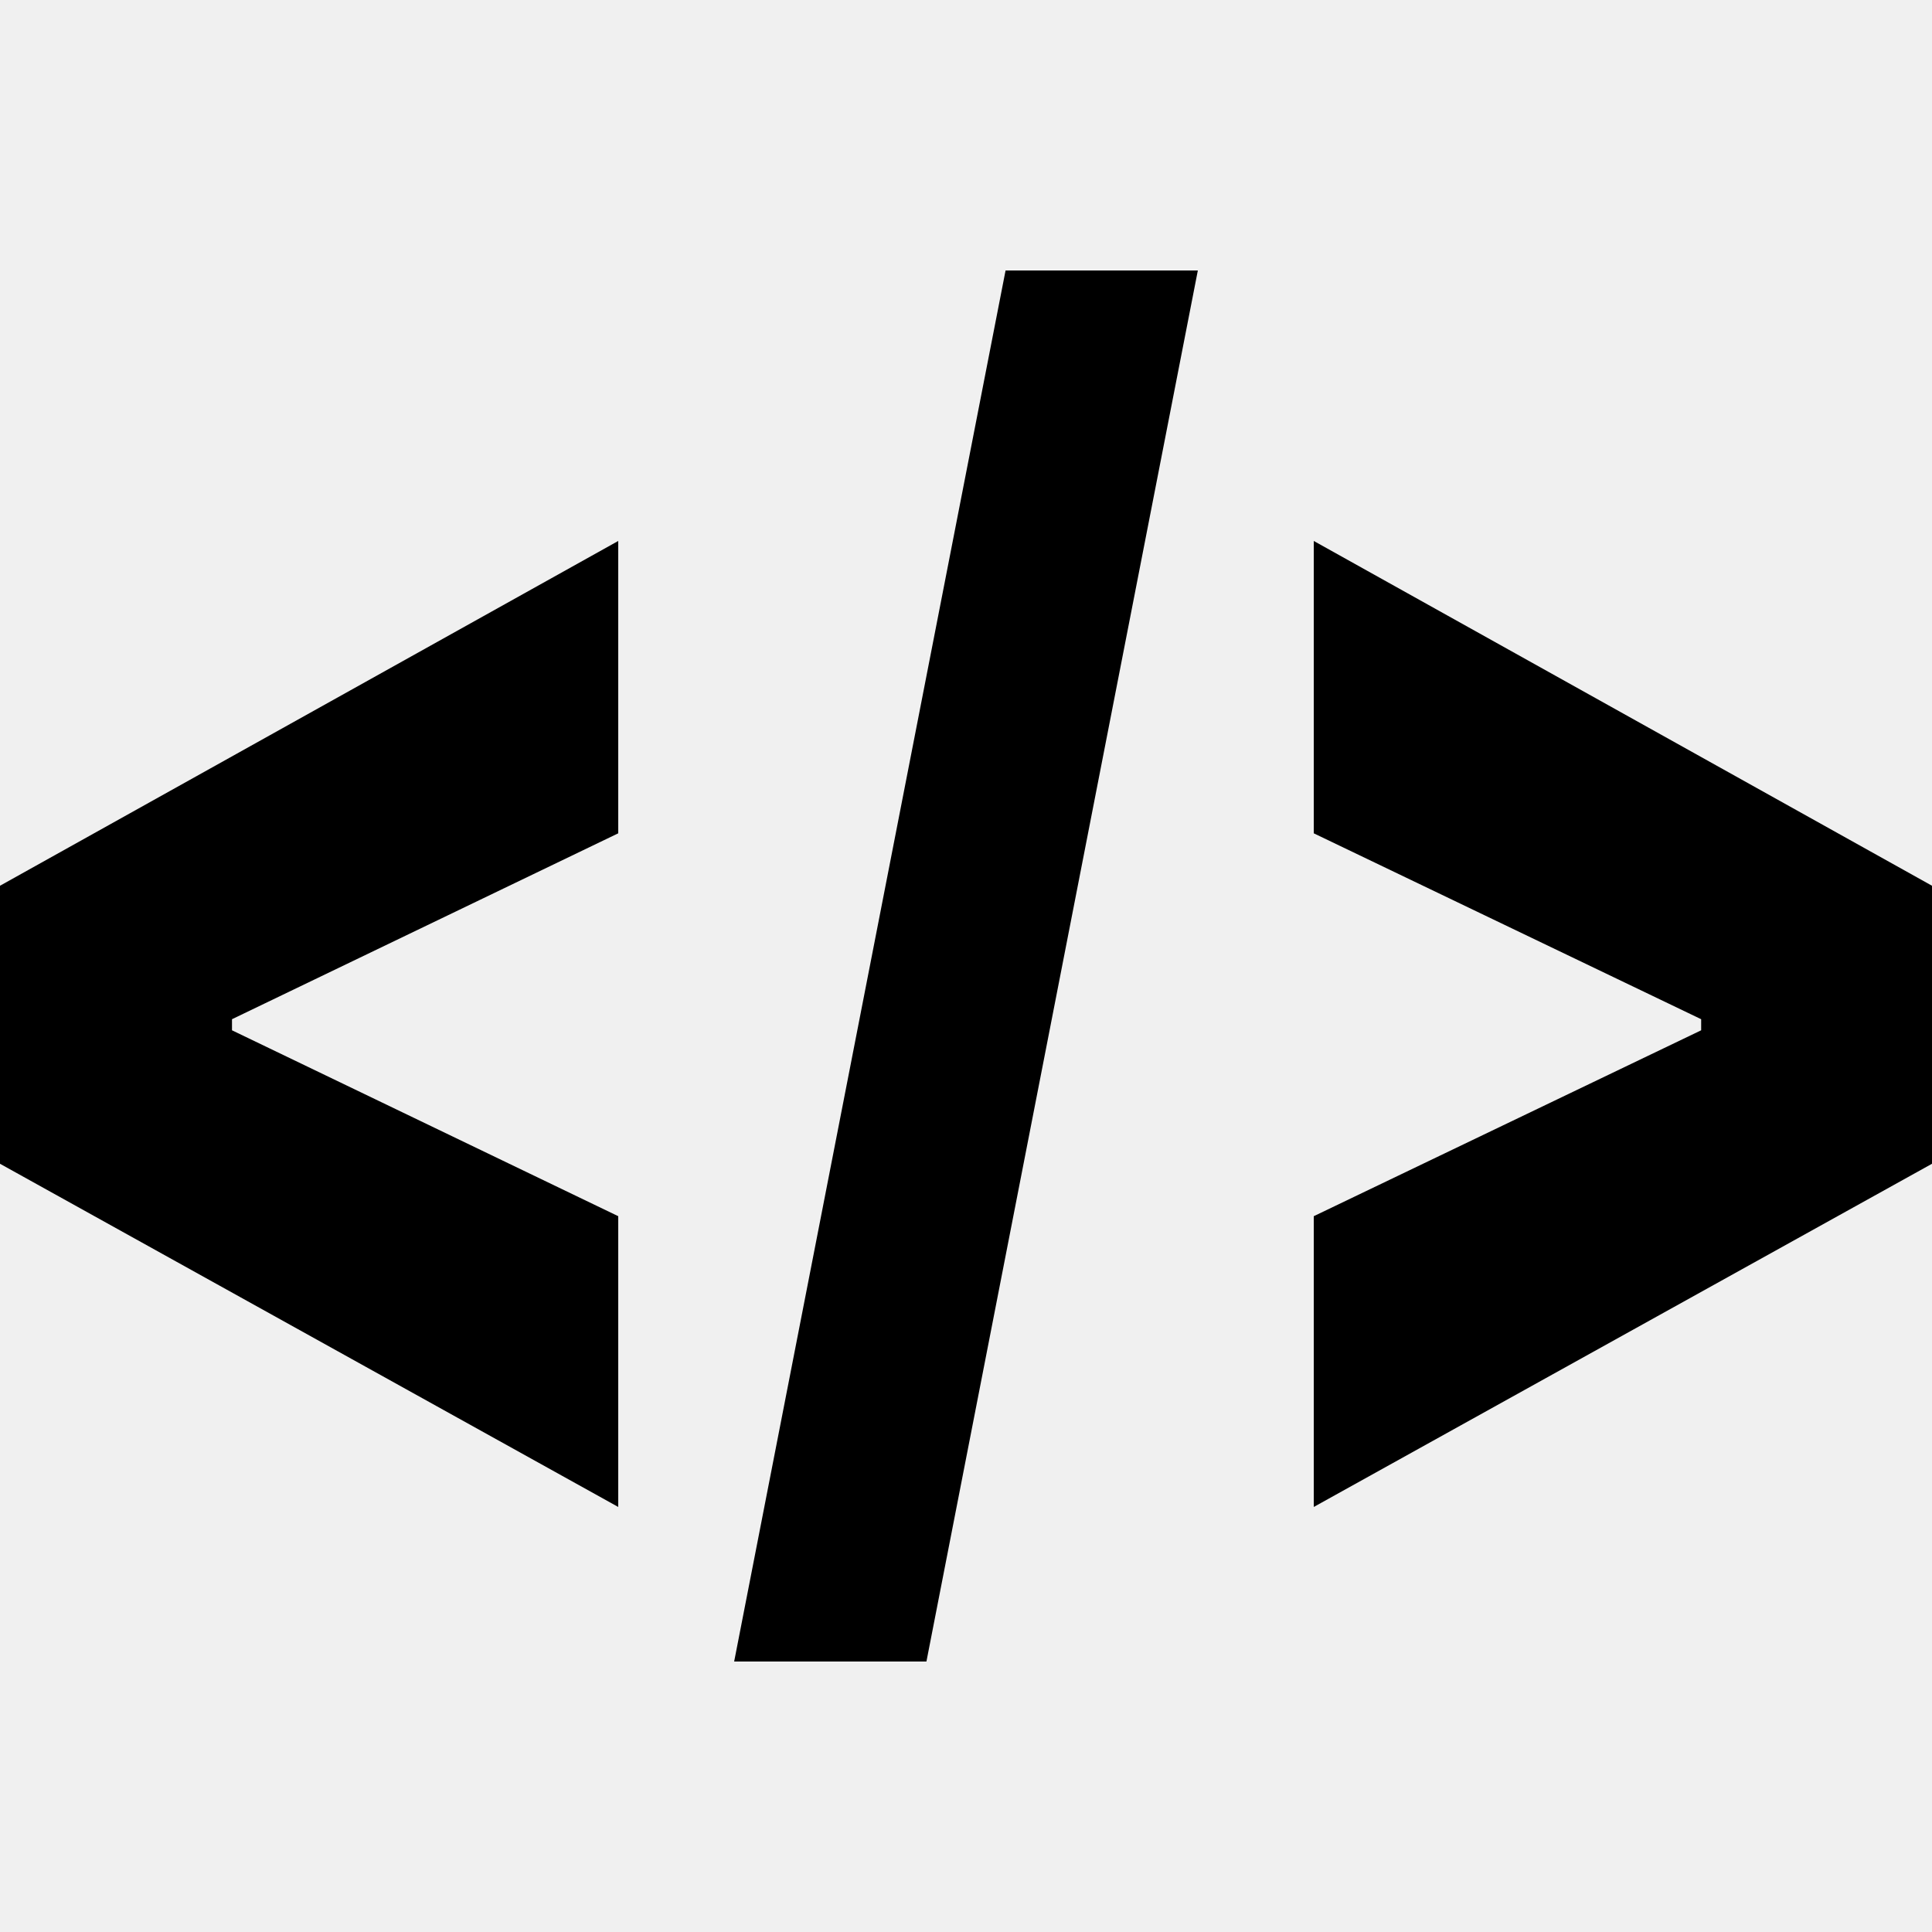
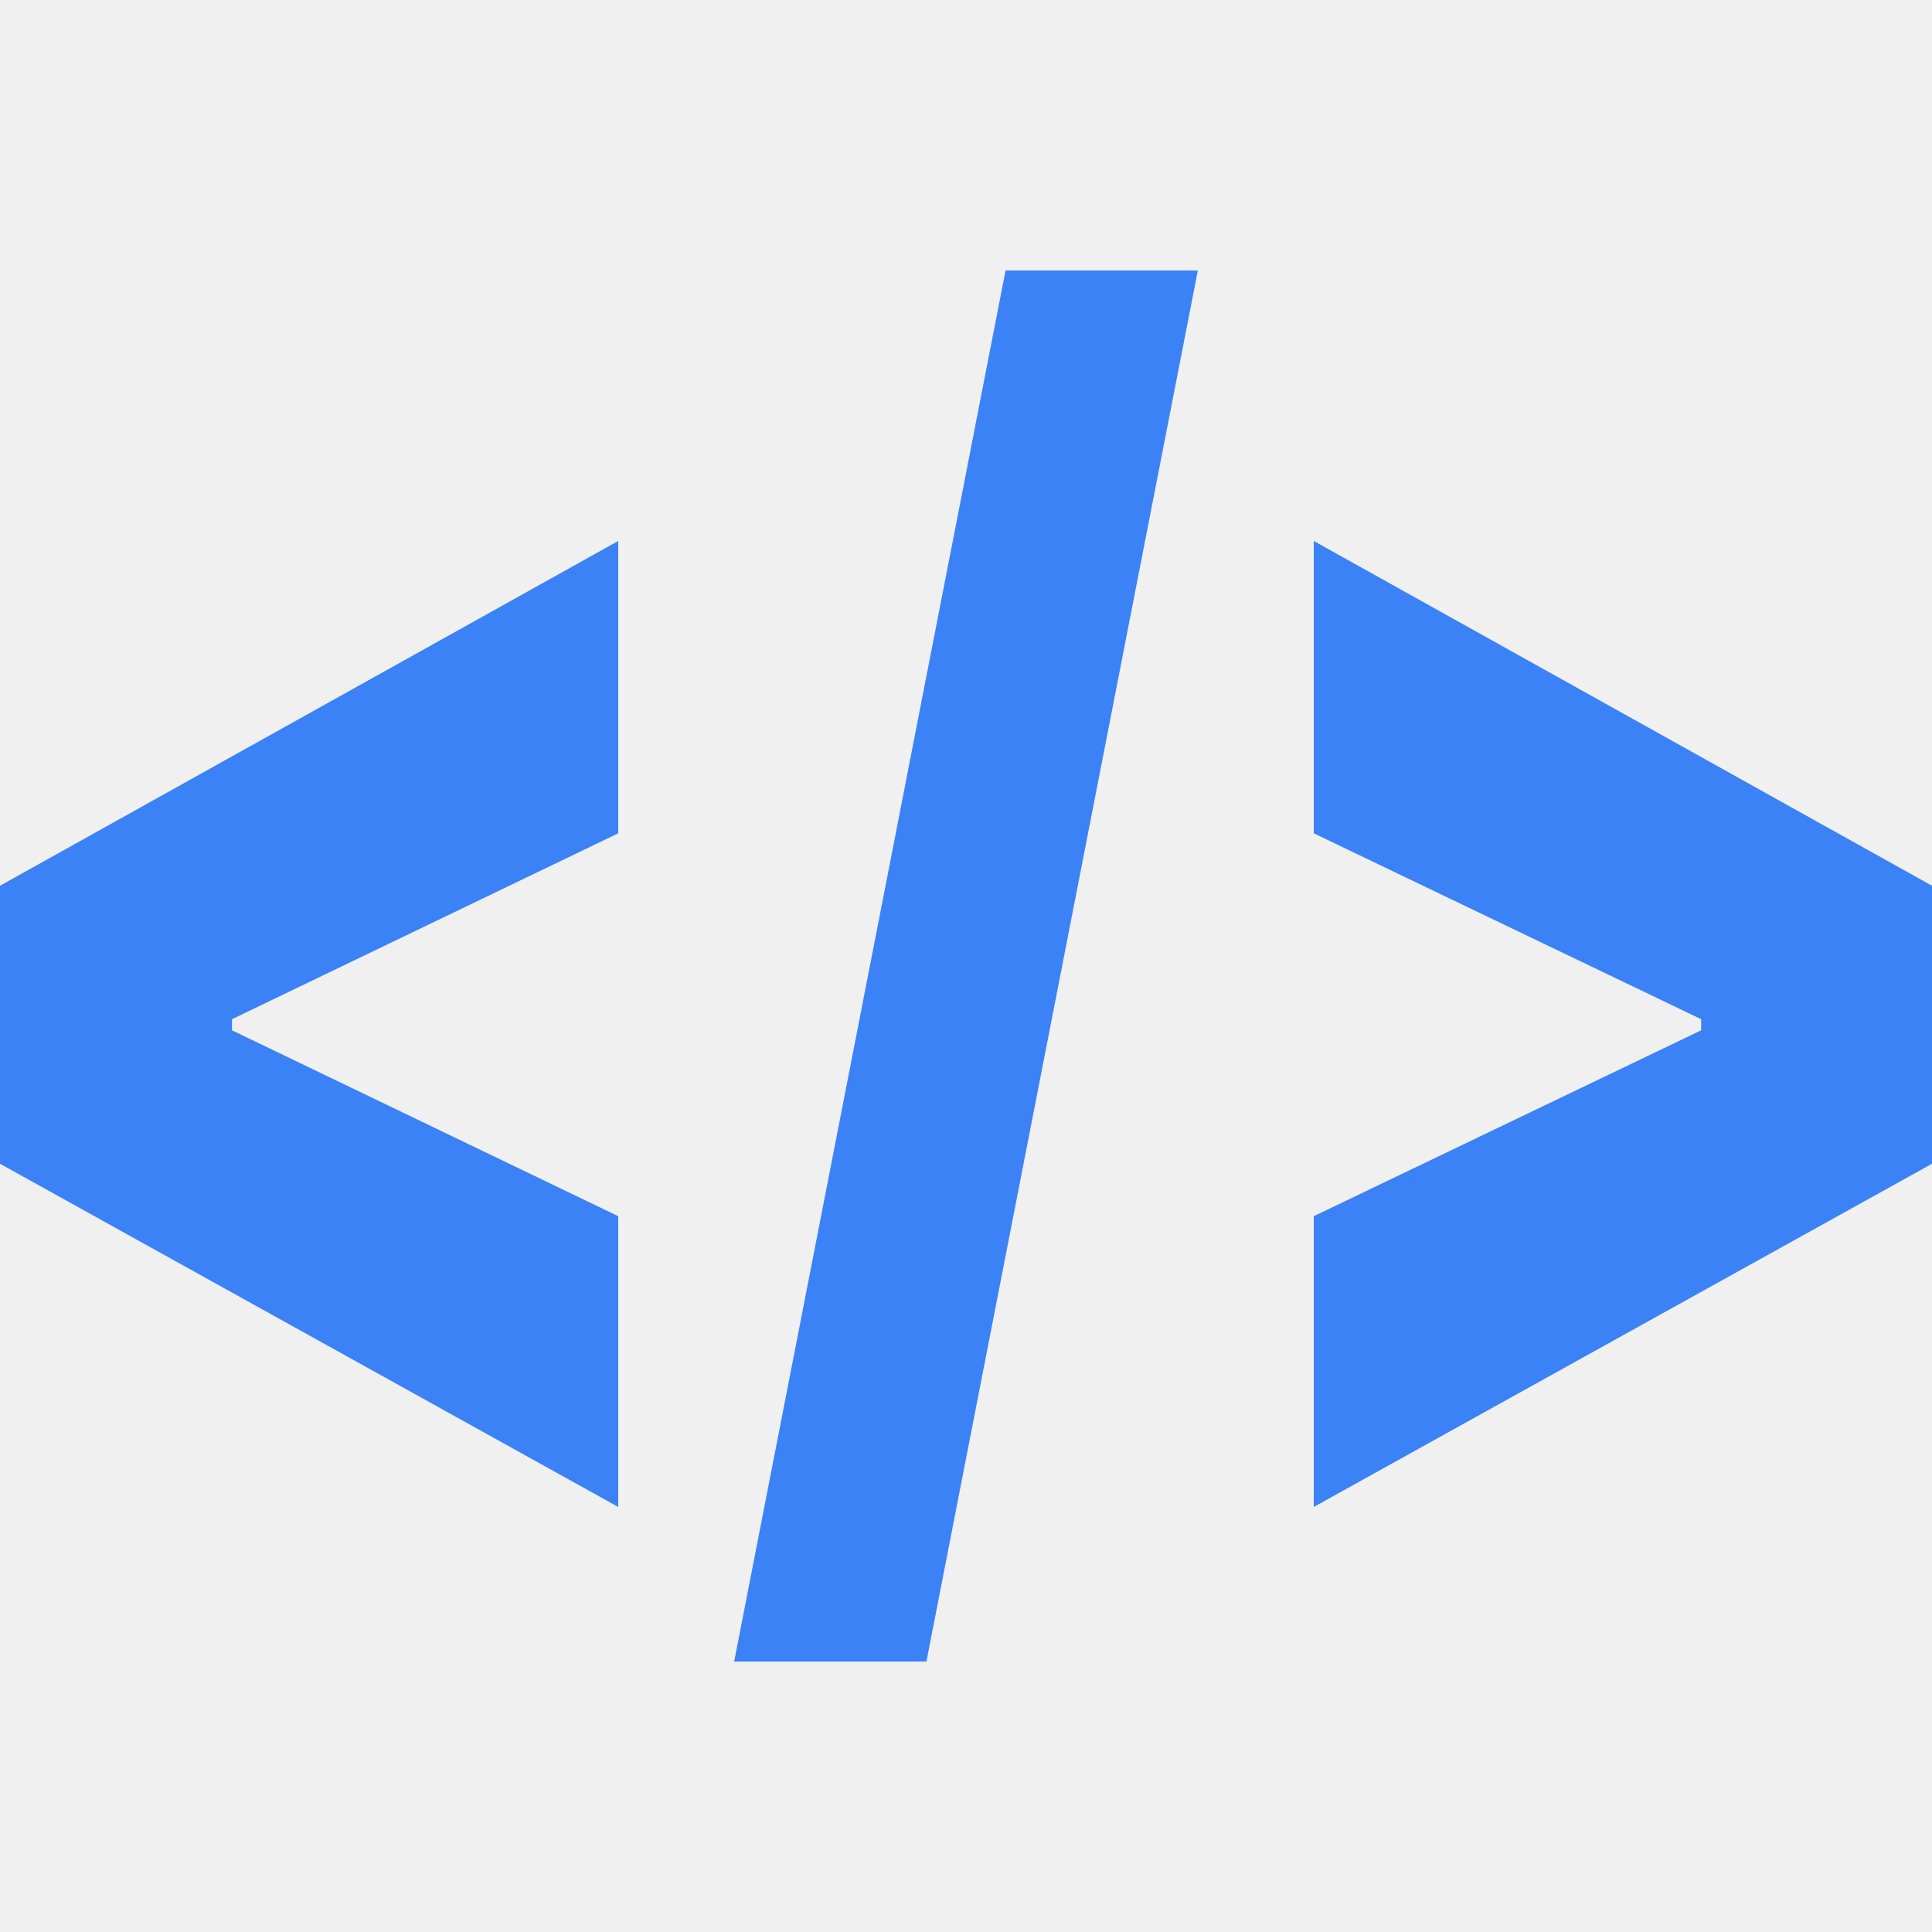
<svg xmlns="http://www.w3.org/2000/svg" width="50px" height="50px" viewBox="0 0 50 50" version="1.1">
  <g stroke="none" stroke-width="1" fill="none" fill-rule="evenodd">
-     <polygon fill="#000000" fill-rule="nonzero" points="0 30.118 0 22.923 16 14 16 21.566 6.004 26.377 6.004 26.664 16 31.475 16 39" />
-     <polygon fill="#000000" fill-rule="nonzero" points="31 7 23.976 43 19 43 26.024 7" />
-     <polygon fill="#000000" fill-rule="nonzero" points="50 30.118 34 39 34 31.475 44.026 26.664 44.026 26.377 34 21.566 34 14 50 22.923" />
+     <polygon fill="#3b82f6" points="0 30.118 0 22.923 16 14 16 21.566 6.004 26.377 6.004 26.664 16 31.475 16 39" />
+     <polygon fill="#3b82f6" points="31 7 23.976 43 19 43 26.024 7" />
+     <polygon fill="#3b82f6" points="50 30.118 34 39 34 31.475 44.026 26.664 44.026 26.377 34 21.566 34 14 50 22.923" />
  </g>
-   <style>
-         polygon { fill: #000; }
-         @media (prefers-color-scheme: dark) {
-             polygon { fill: #FFF; }
-         }
-     </style>
</svg>
